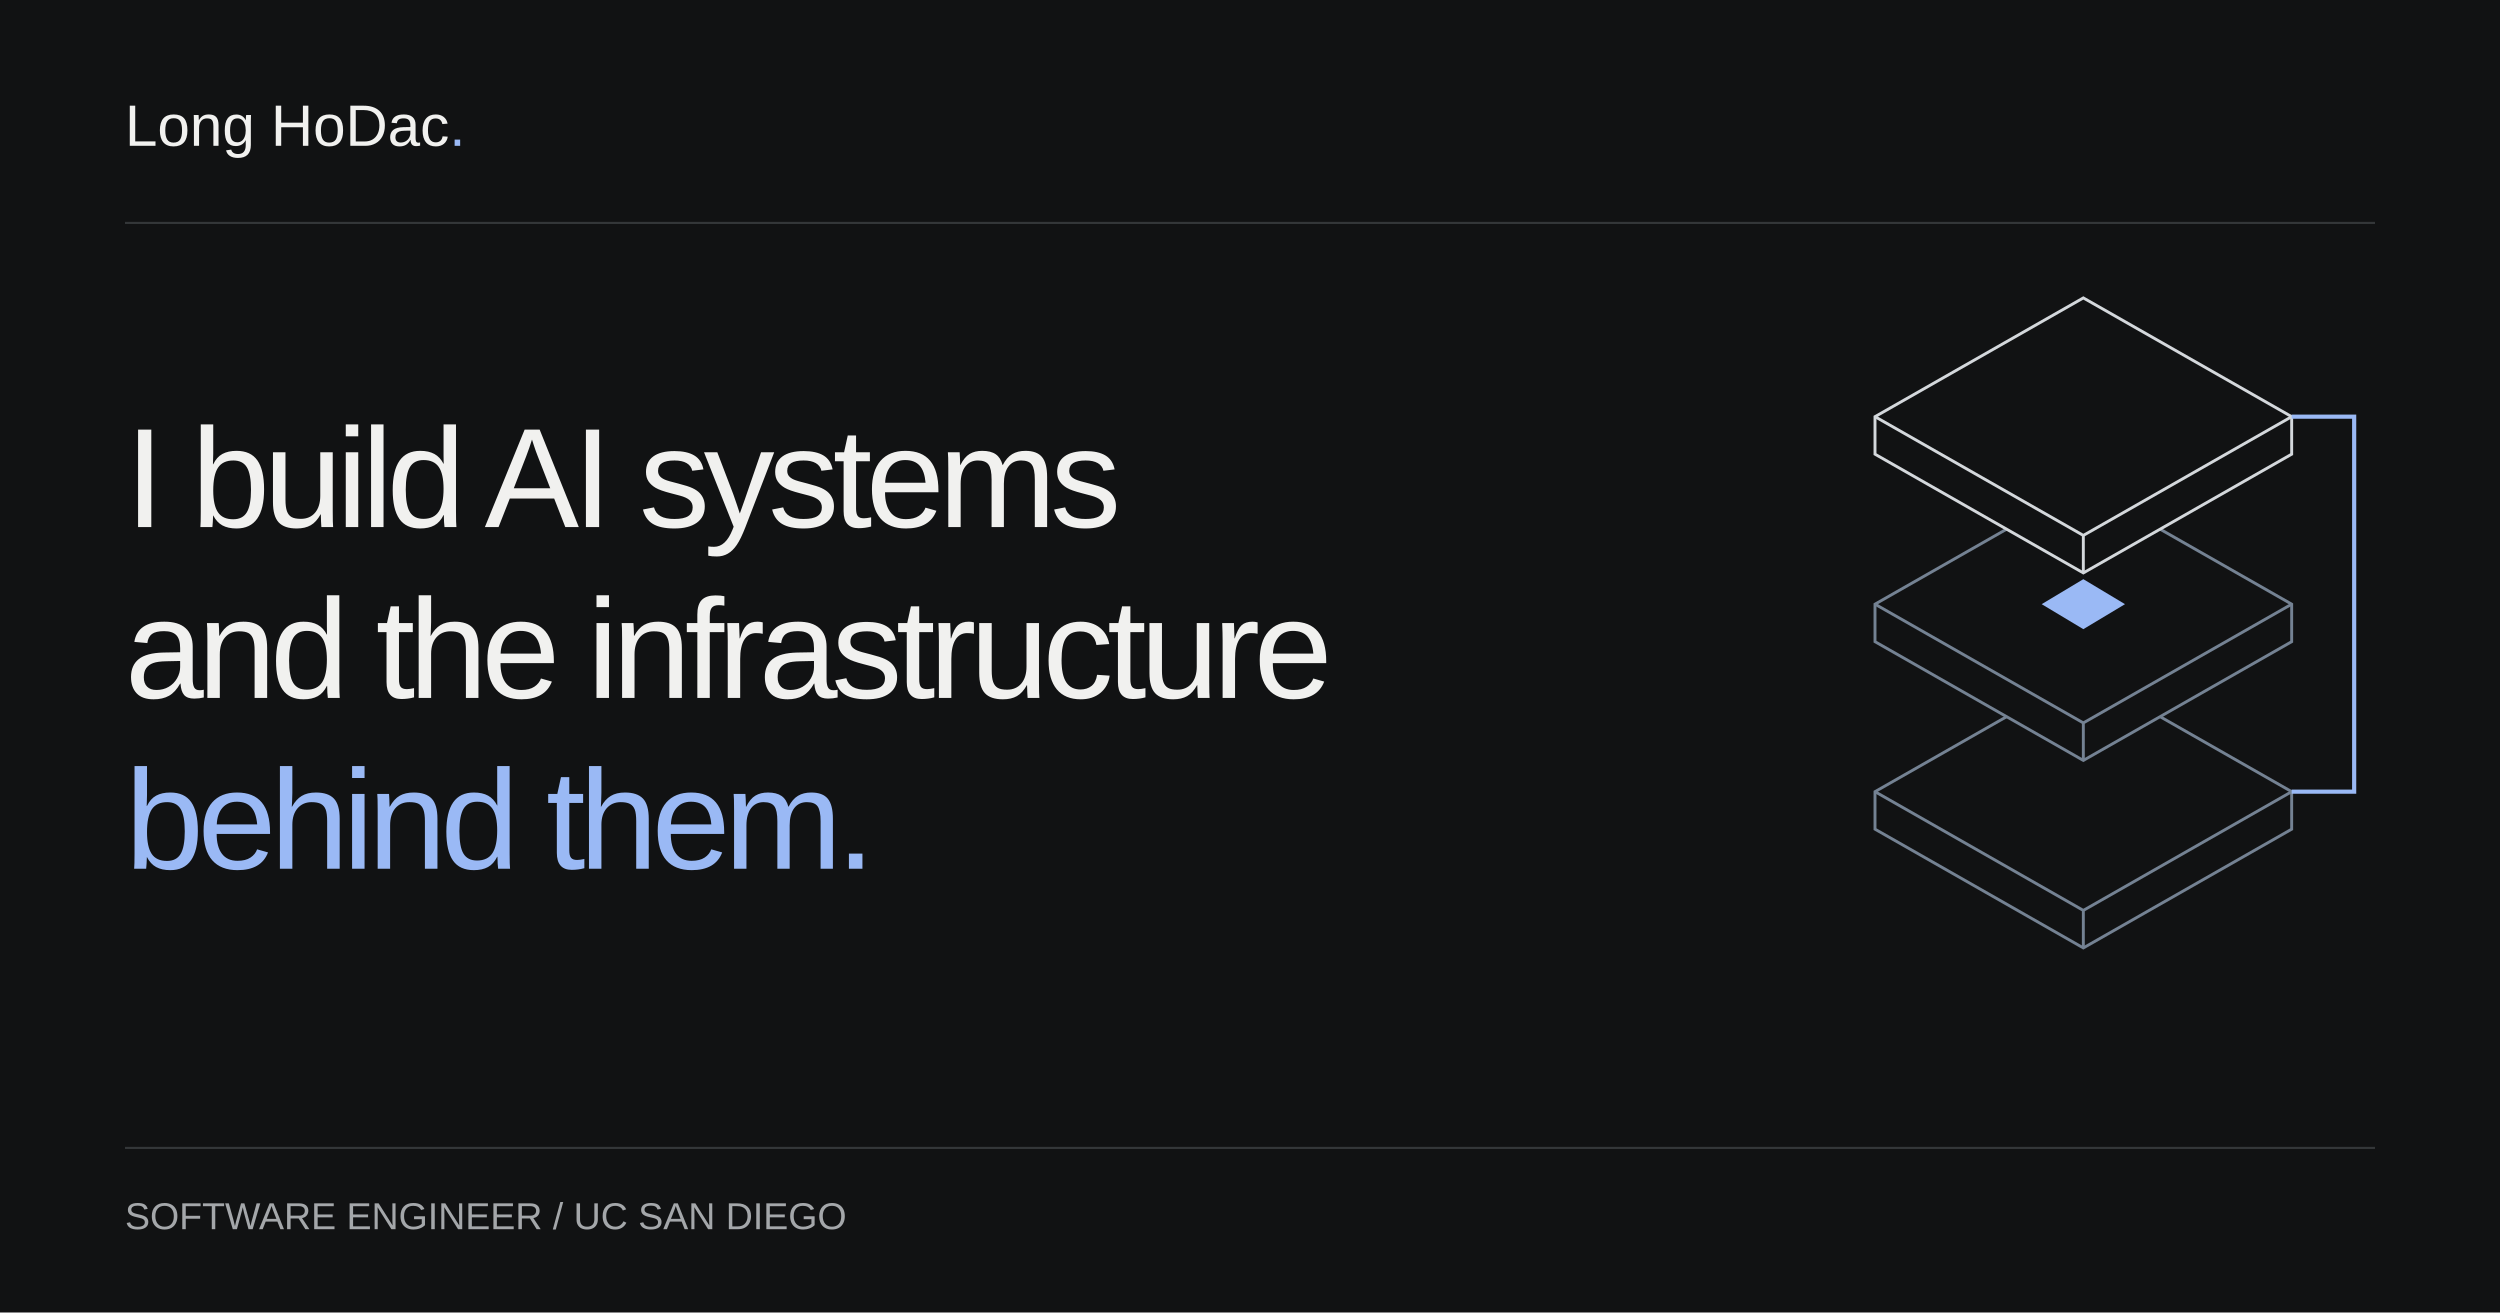
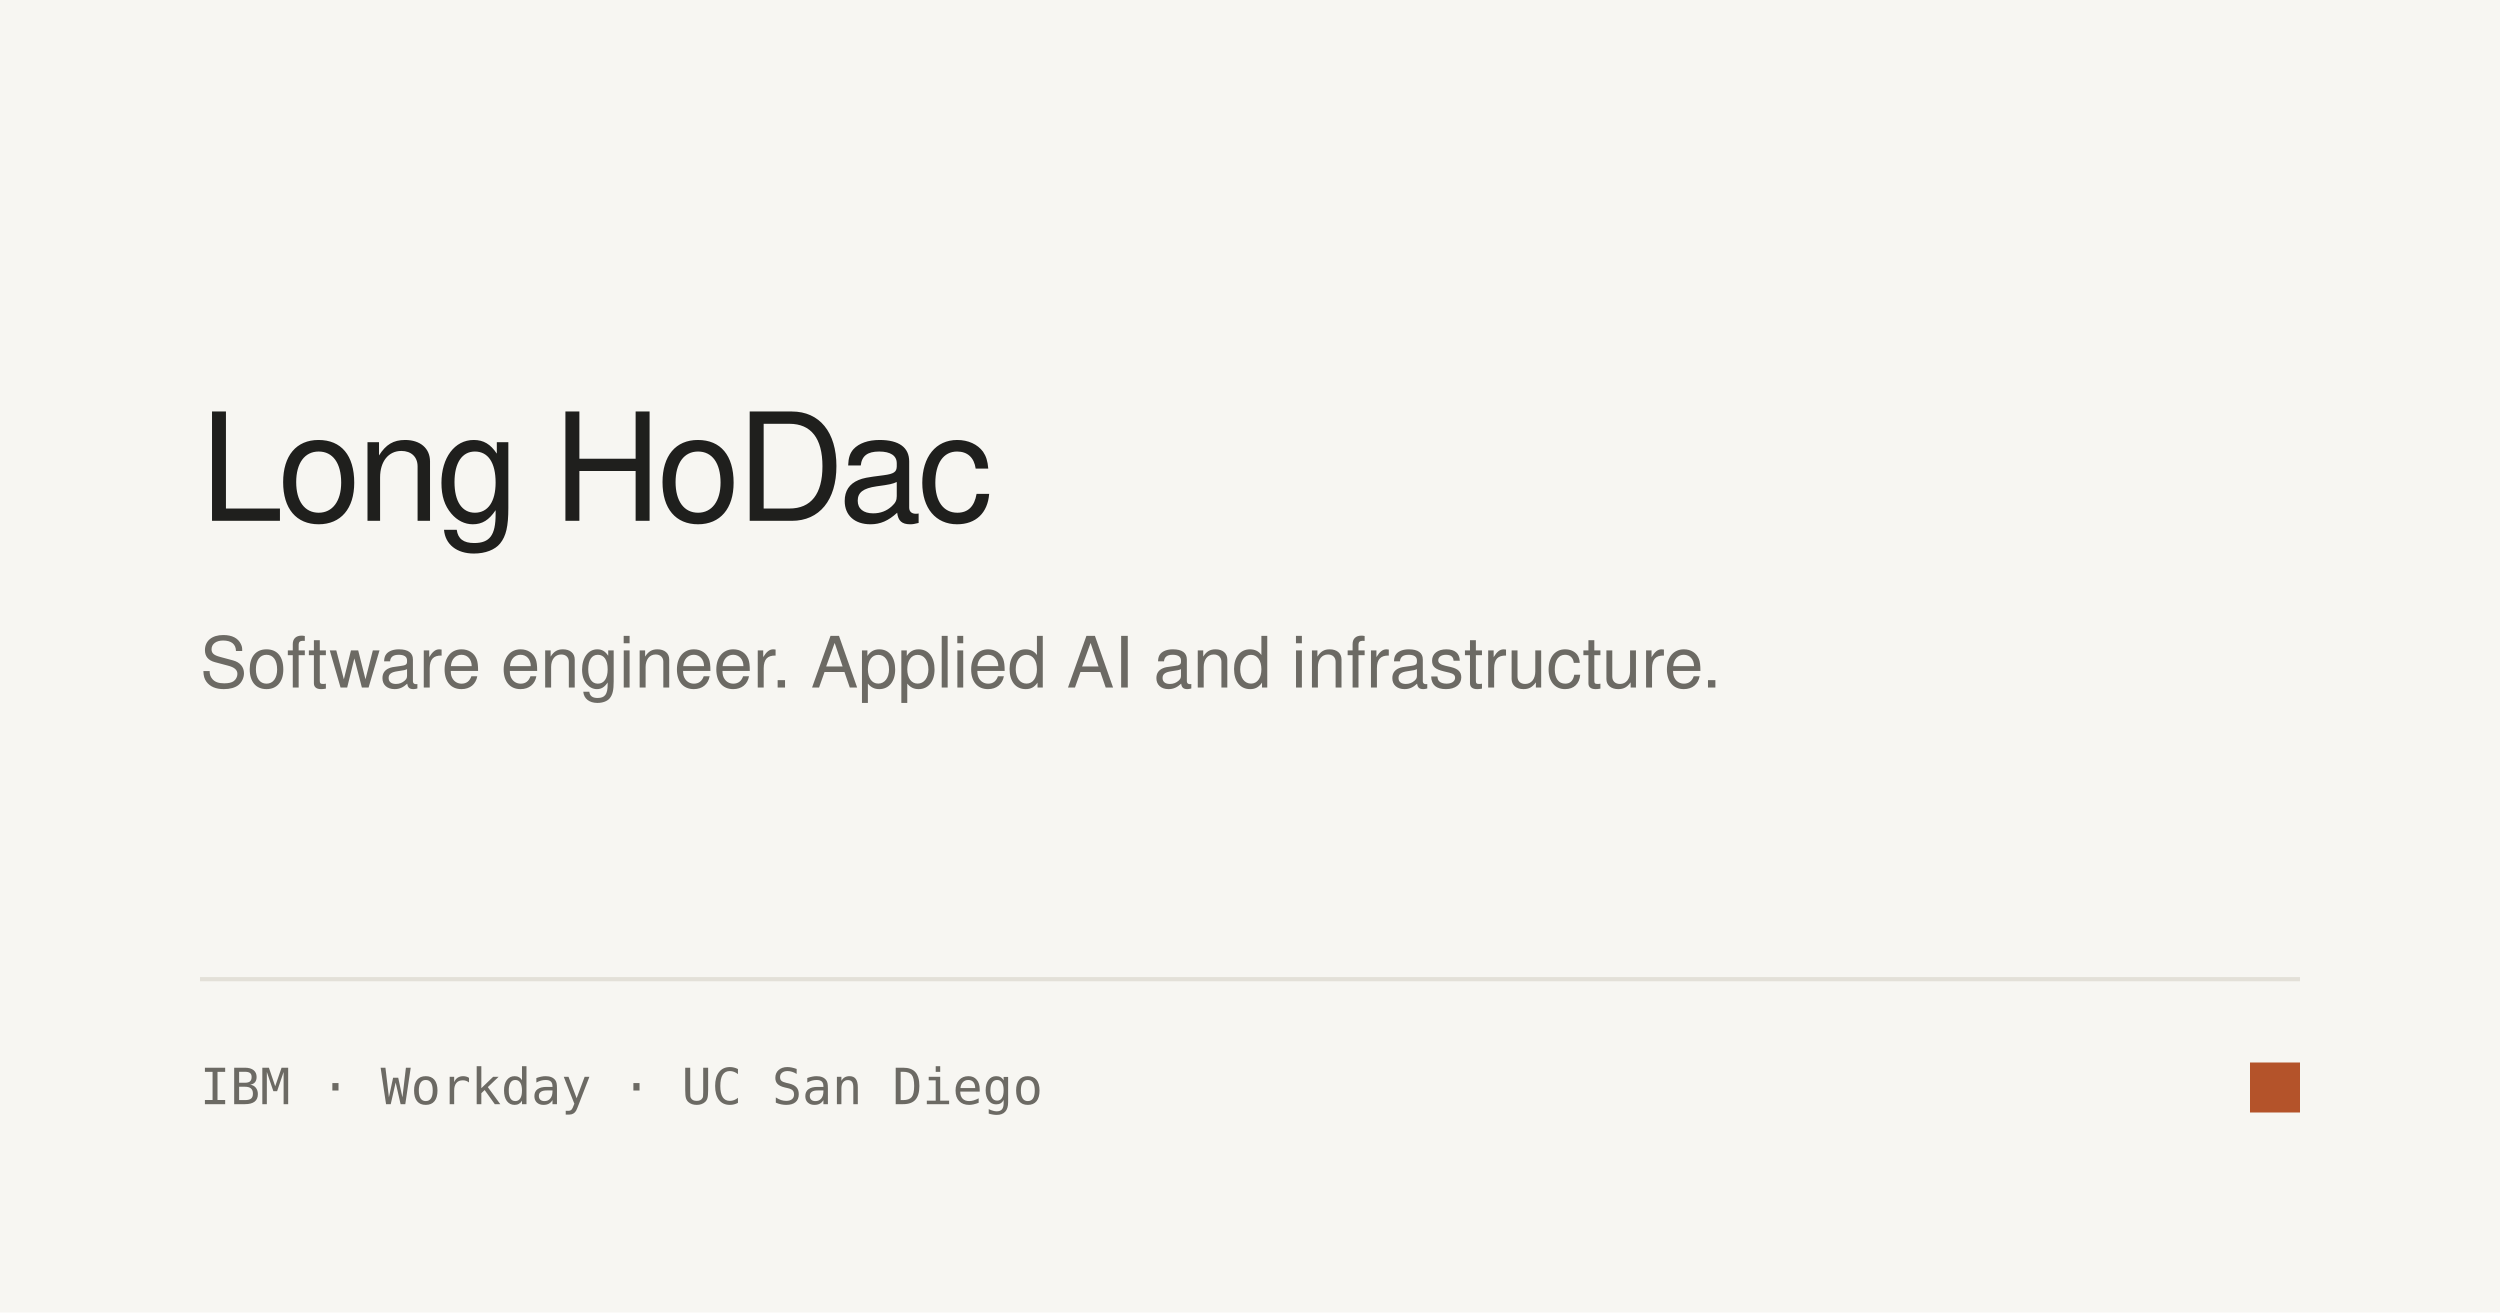
<svg xmlns="http://www.w3.org/2000/svg" width="1200" height="630" viewBox="0 0 1200 630">
-   <rect width="1200" height="630" fill="#111213" />
-   <path d="M60 107h1080M60 551h1080" stroke="#343739" />
-   <g fill="#f1f1ef" font-family="Arial,Helvetica,sans-serif">
-     <text x="60" y="70" font-size="28">Long HoDac<tspan fill="#9ab9f5">.</tspan>
-     </text>
-     <text x="60" y="253" font-size="68" letter-spacing="-3">I build AI systems</text>
-     <text x="60" y="335" font-size="68" letter-spacing="-3">and the infrastructure</text>
-     <text x="60" y="417" font-size="68" letter-spacing="-3" fill="#9ab9f5">behind them.</text>
-     <text x="60" y="590" font-size="18" fill="#a4a7aa">SOFTWARE ENGINEER / UC SAN DIEGO</text>
+   <rect width="1200" height="630" fill="#f7f6f2" />
+   <g font-family="Helvetica Neue,Helvetica,Arial,sans-serif" fill="#1f1f1d">
+     <text x="96" y="250" font-size="72" font-weight="500" letter-spacing="-2">Long HoDac</text>
+     <text x="96" y="330" font-size="34" fill="#6c6a64">Software engineer. Applied AI and infrastructure.</text>
  </g>
-   <g fill="#111213" stroke="#748293" stroke-width="1.4">
-     <path d="m900 380 100-57 100 57v18l-100 57-100-57Z" />
-     <path d="m900 380 100 57 100-57m-100 57v18" fill="none" />
-     <path d="m900 290 100-57 100 57v18l-100 57-100-57Z" />
-     <path d="m900 290 100 57 100-57m-100 57v18" fill="none" />
-     <path d="m900 200 100-57 100 57v18l-100 57-100-57Z" stroke="#d4d8dc" />
-     <path d="m900 200 100 57 100-57m-100 57v18" fill="none" stroke="#d4d8dc" />
+   <path d="M96 470h1008" stroke="#e3e0d8" stroke-width="2" />
+   <g font-family="Menlo,monospace" font-size="24" fill="#6c6a64">
+     <text x="96" y="530">IBM · Workday · UC San Diego</text>
  </g>
-   <path d="M1100 200h30v180h-30" fill="none" stroke="#9ab9f5" stroke-width="2" />
-   <path d="m980 290 20-12 20 12-20 12Z" fill="#9ab9f5" />
+   <rect x="1080" y="510" width="24" height="24" fill="#b4532a" />
</svg>
